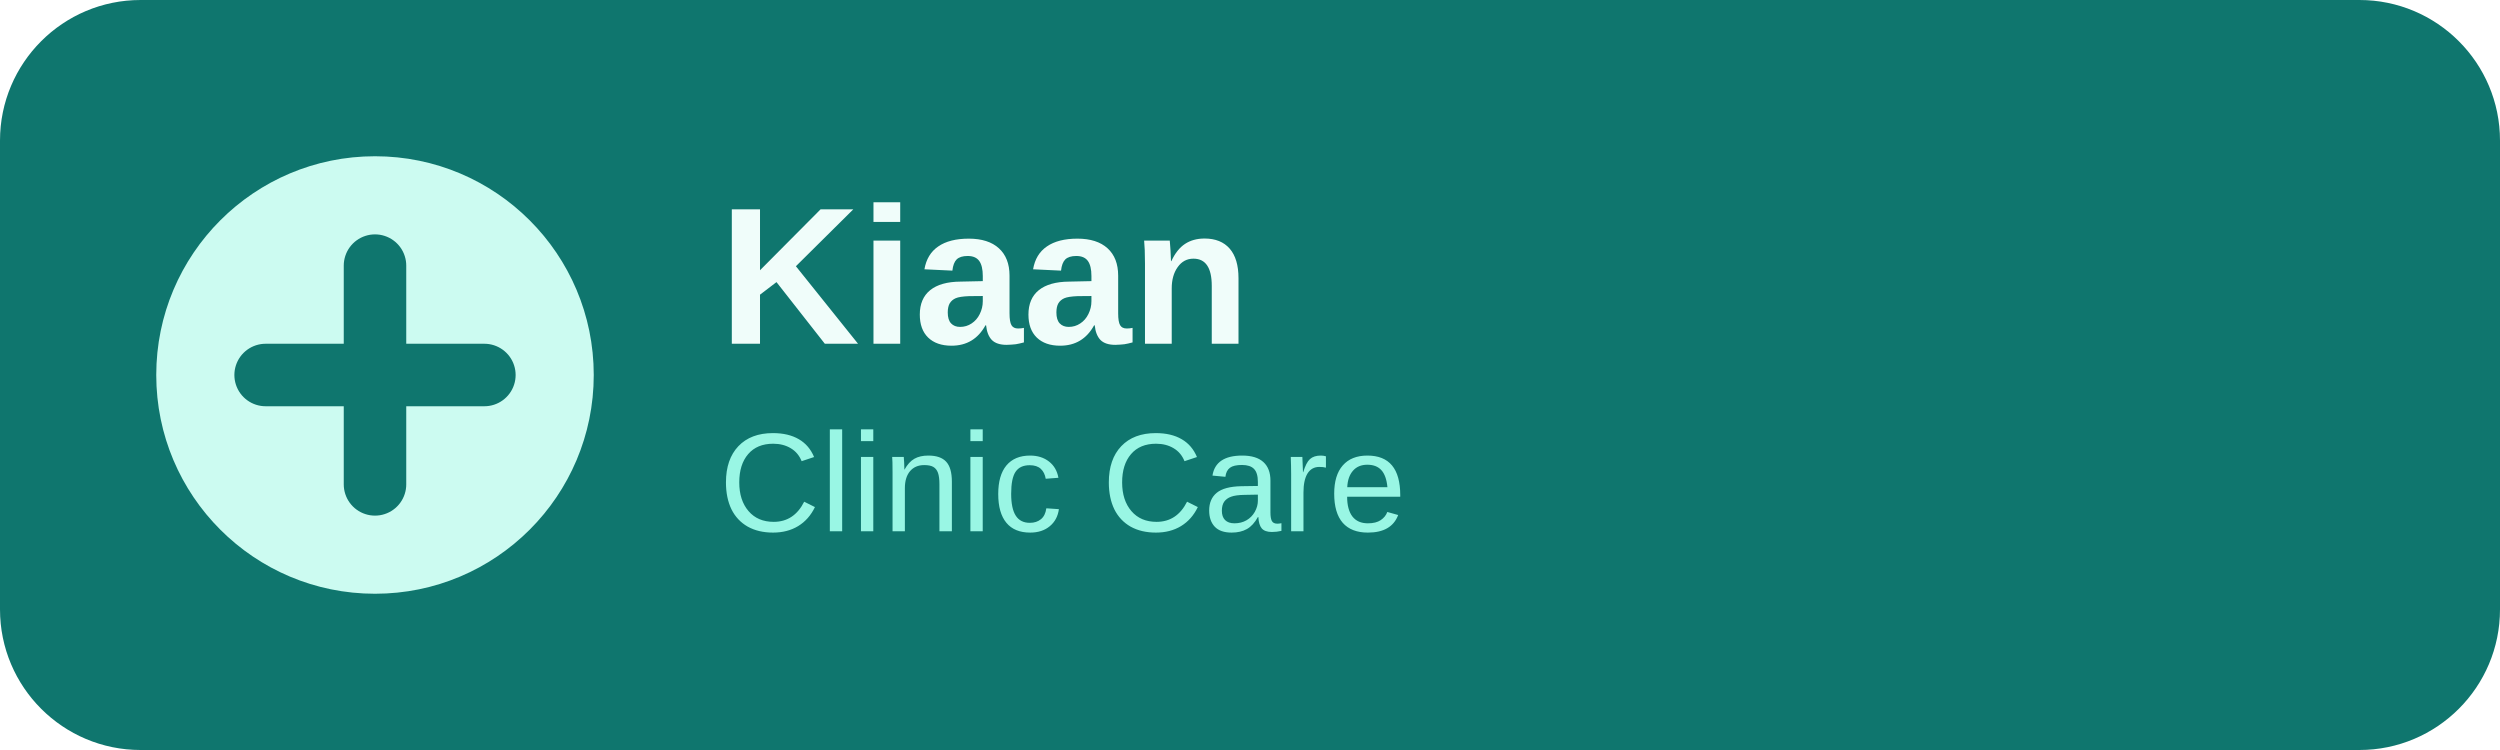
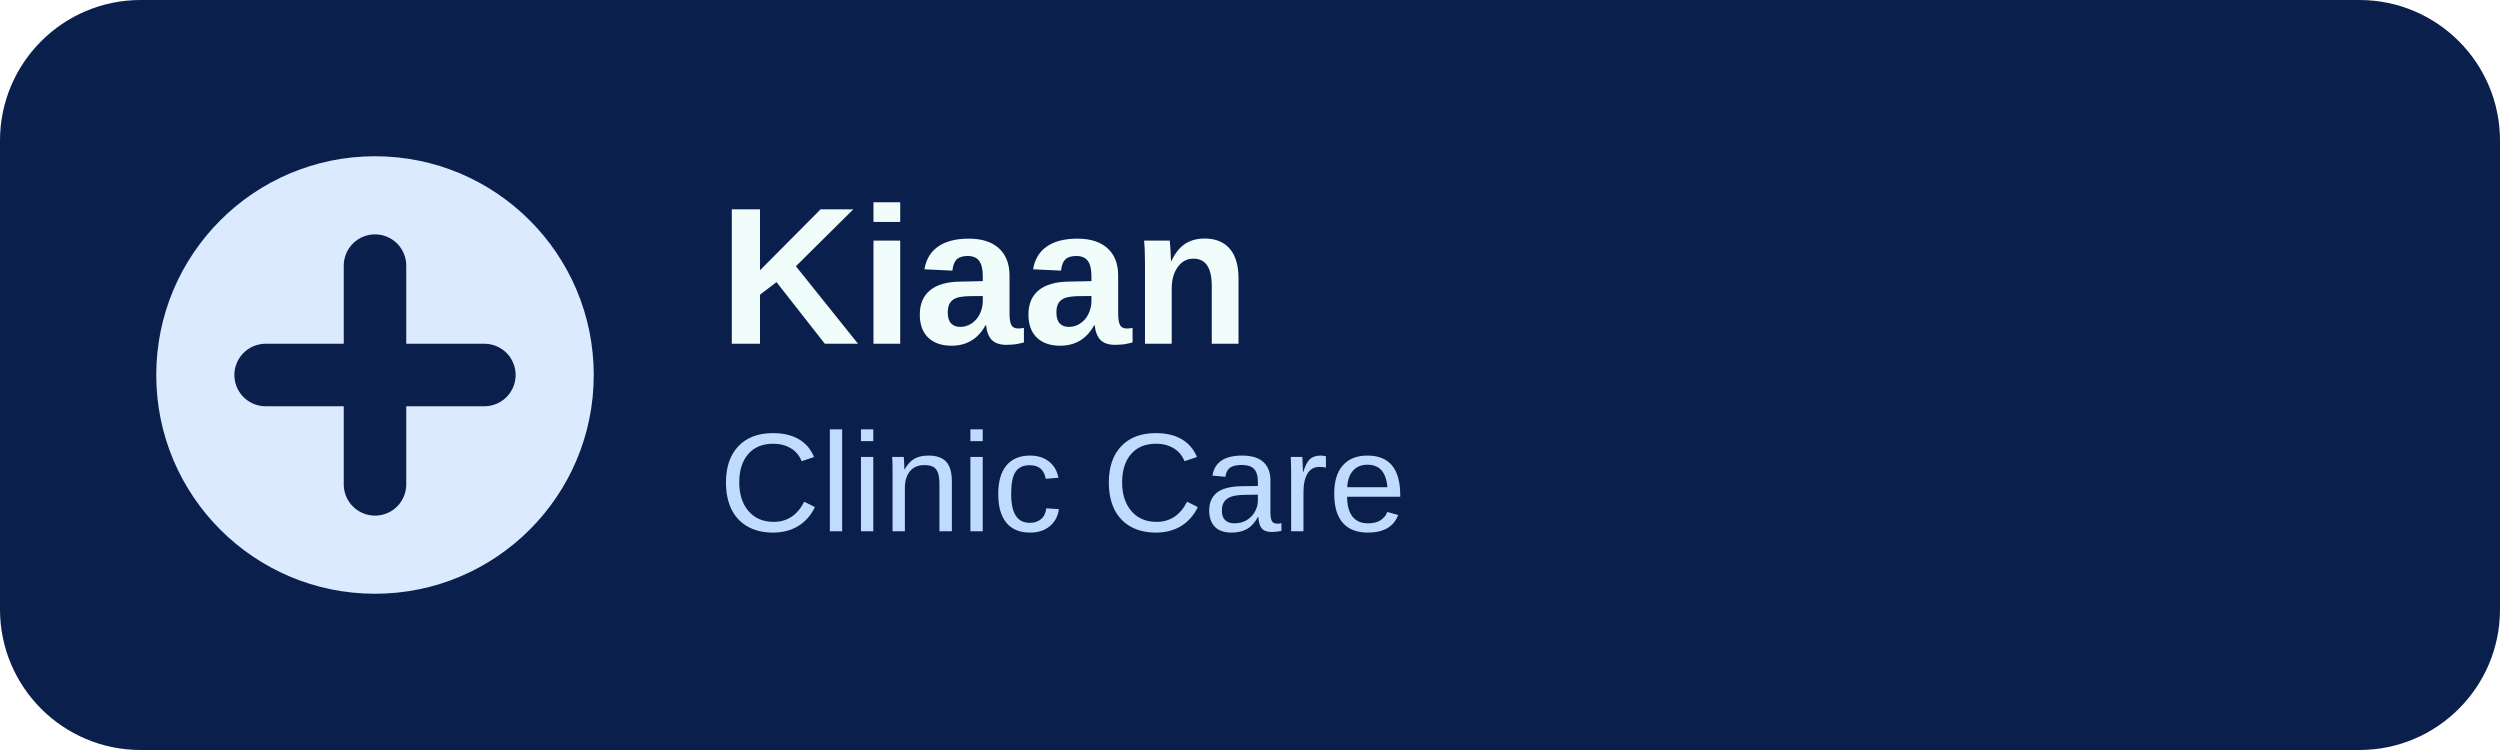
<svg xmlns="http://www.w3.org/2000/svg" width="320" height="96" viewBox="0 0 320 96" fill="none">
-   <rect width="320" height="96" rx="18" fill="#0F766E" />
-   <circle cx="48" cy="48" r="28" fill="#CCFBF1" />
-   <path d="M48 34V62M34 48H62" stroke="#0F766E" stroke-width="8" stroke-linecap="round" />
+   <rect width="320" height="96" rx="18" fill="#0b1f4d" />
+   <circle cx="48" cy="48" r="28" fill="#DBEAFE" />
+   <path d="M48 34V62M34 48H62" stroke="#0b1f4d" stroke-width="8" stroke-linecap="round" />
  <text x="92" y="44" fill="#F0FDFA" font-family="Outfit, Arial, sans-serif" font-size="25" font-weight="700">Kiaan</text>
-   <text x="92" y="68" fill="#99F6E4" font-family="Outfit, Arial, sans-serif" font-size="18" font-weight="500">Clinic Care</text>
+   <text x="92" y="68" fill="#BFDBFE" font-family="Outfit, Arial, sans-serif" font-size="18" font-weight="500">Clinic Care</text>
</svg>
